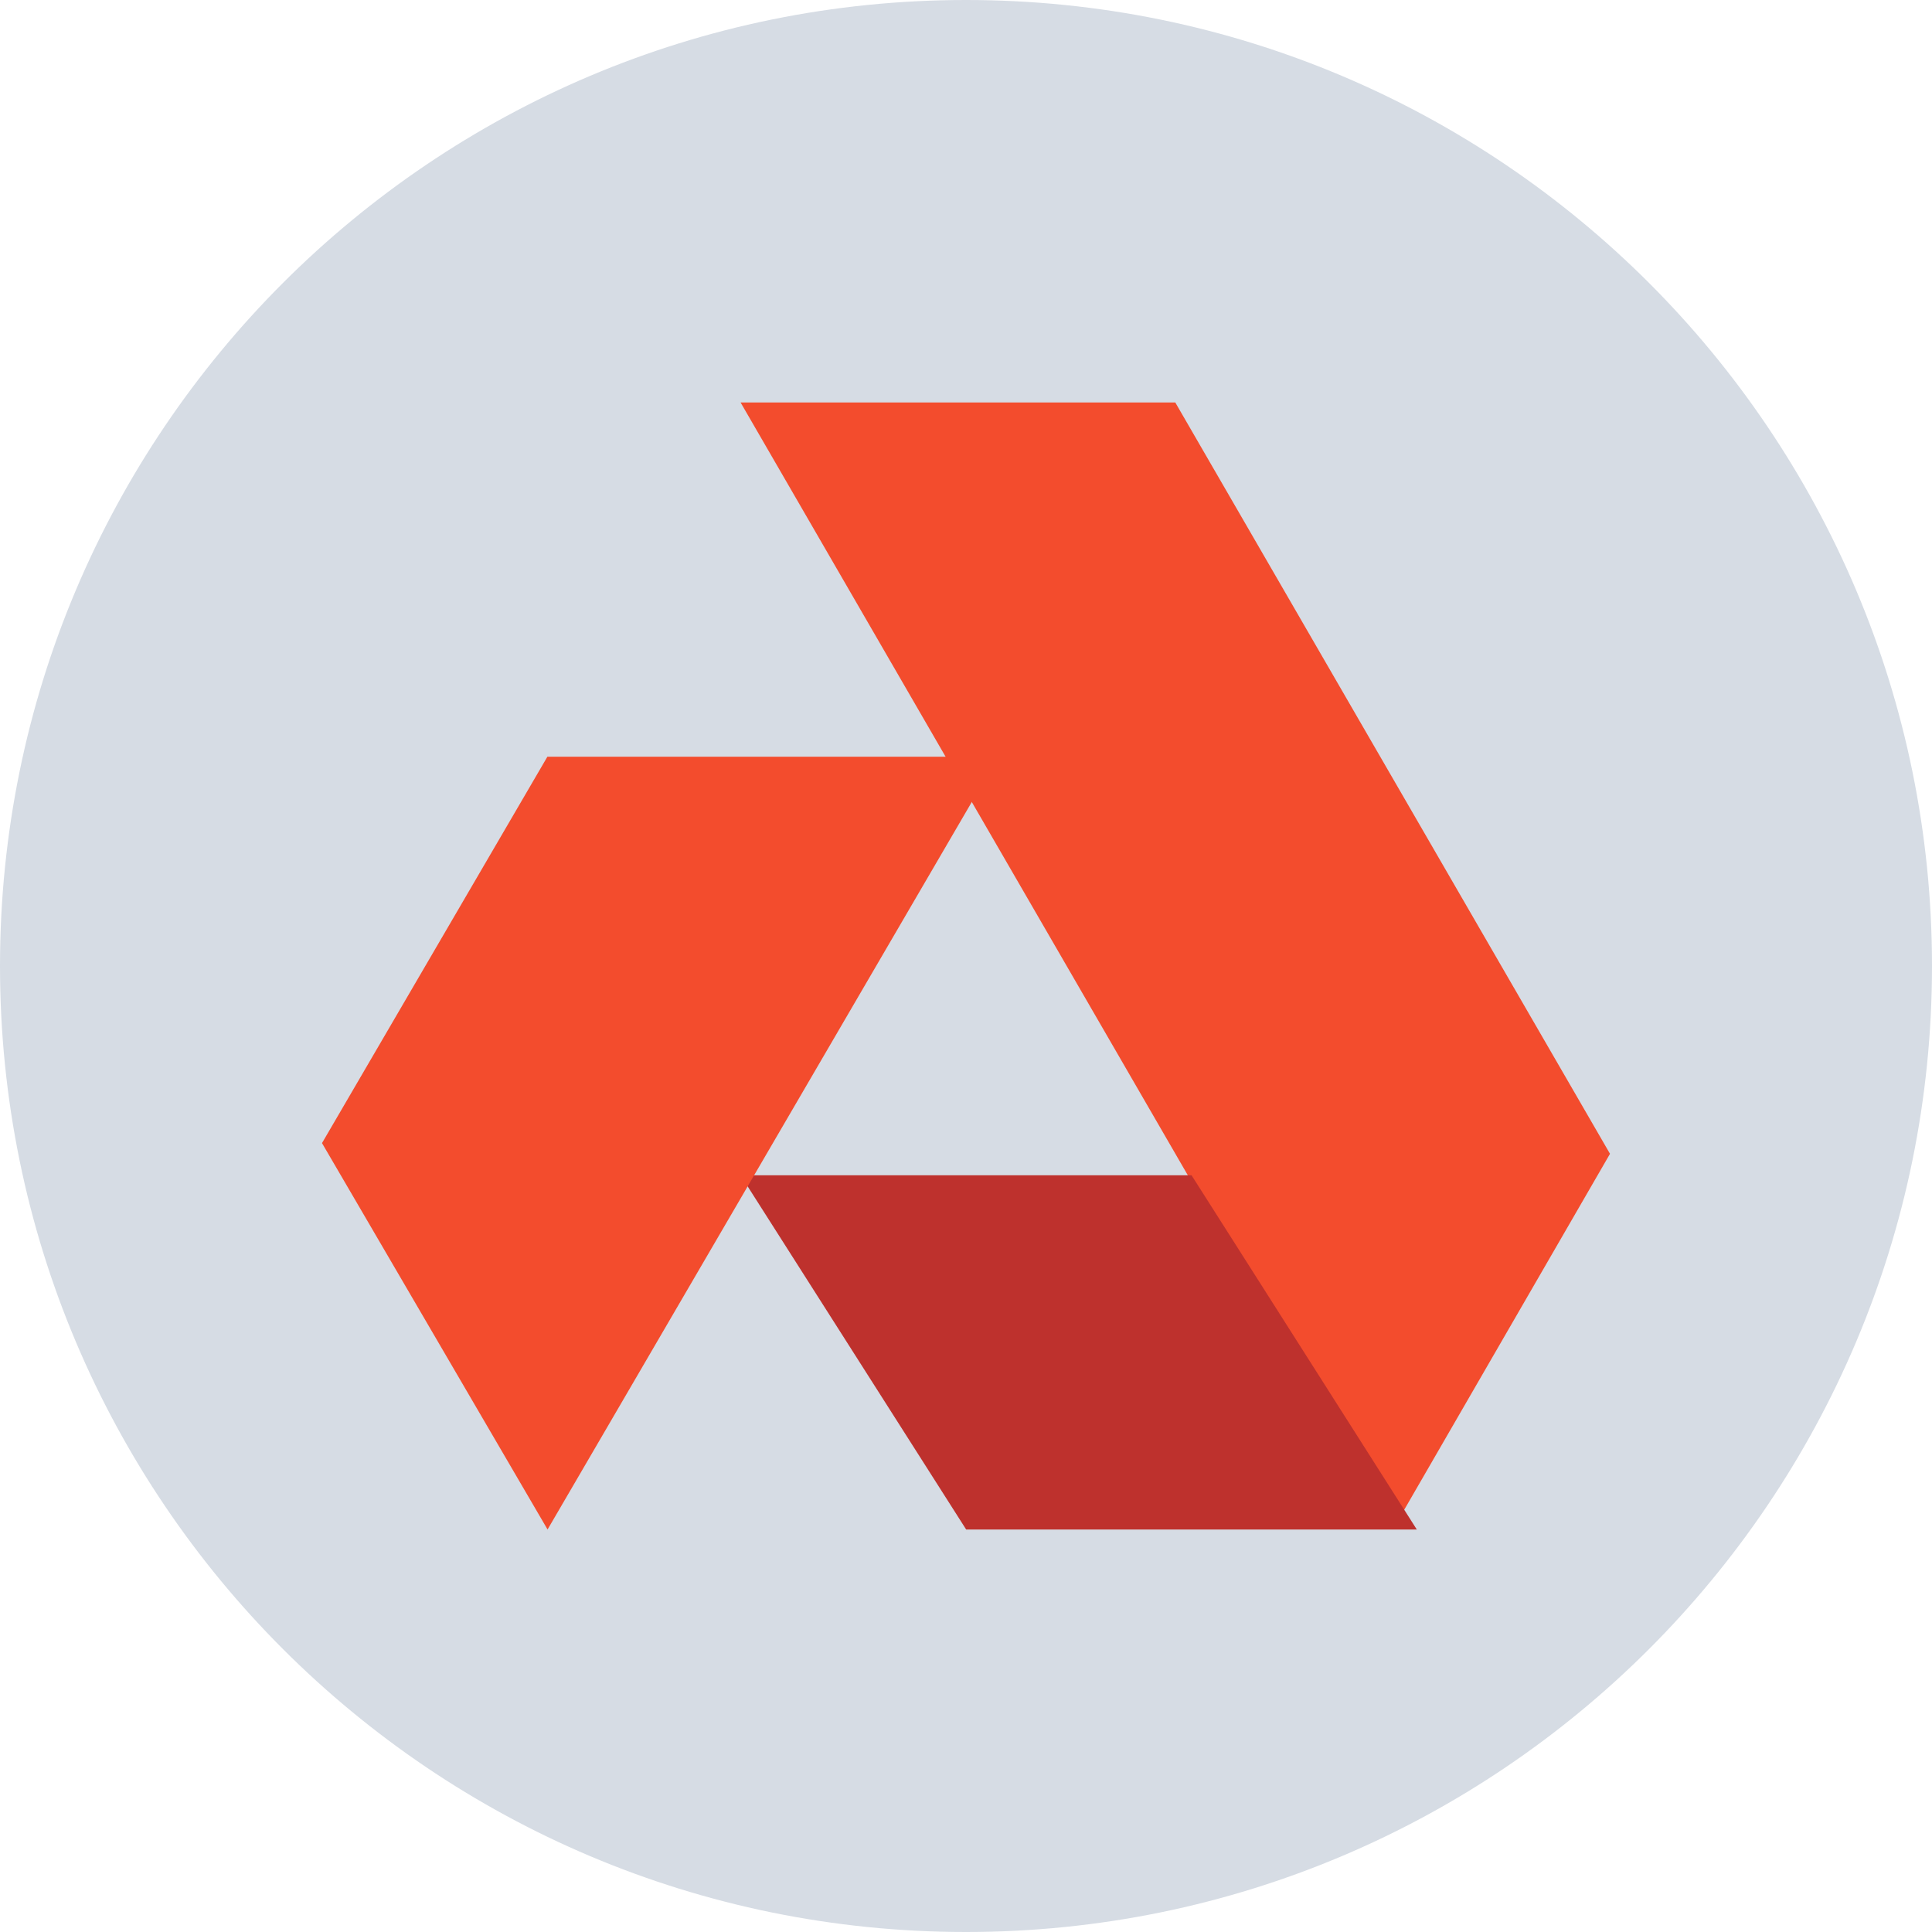
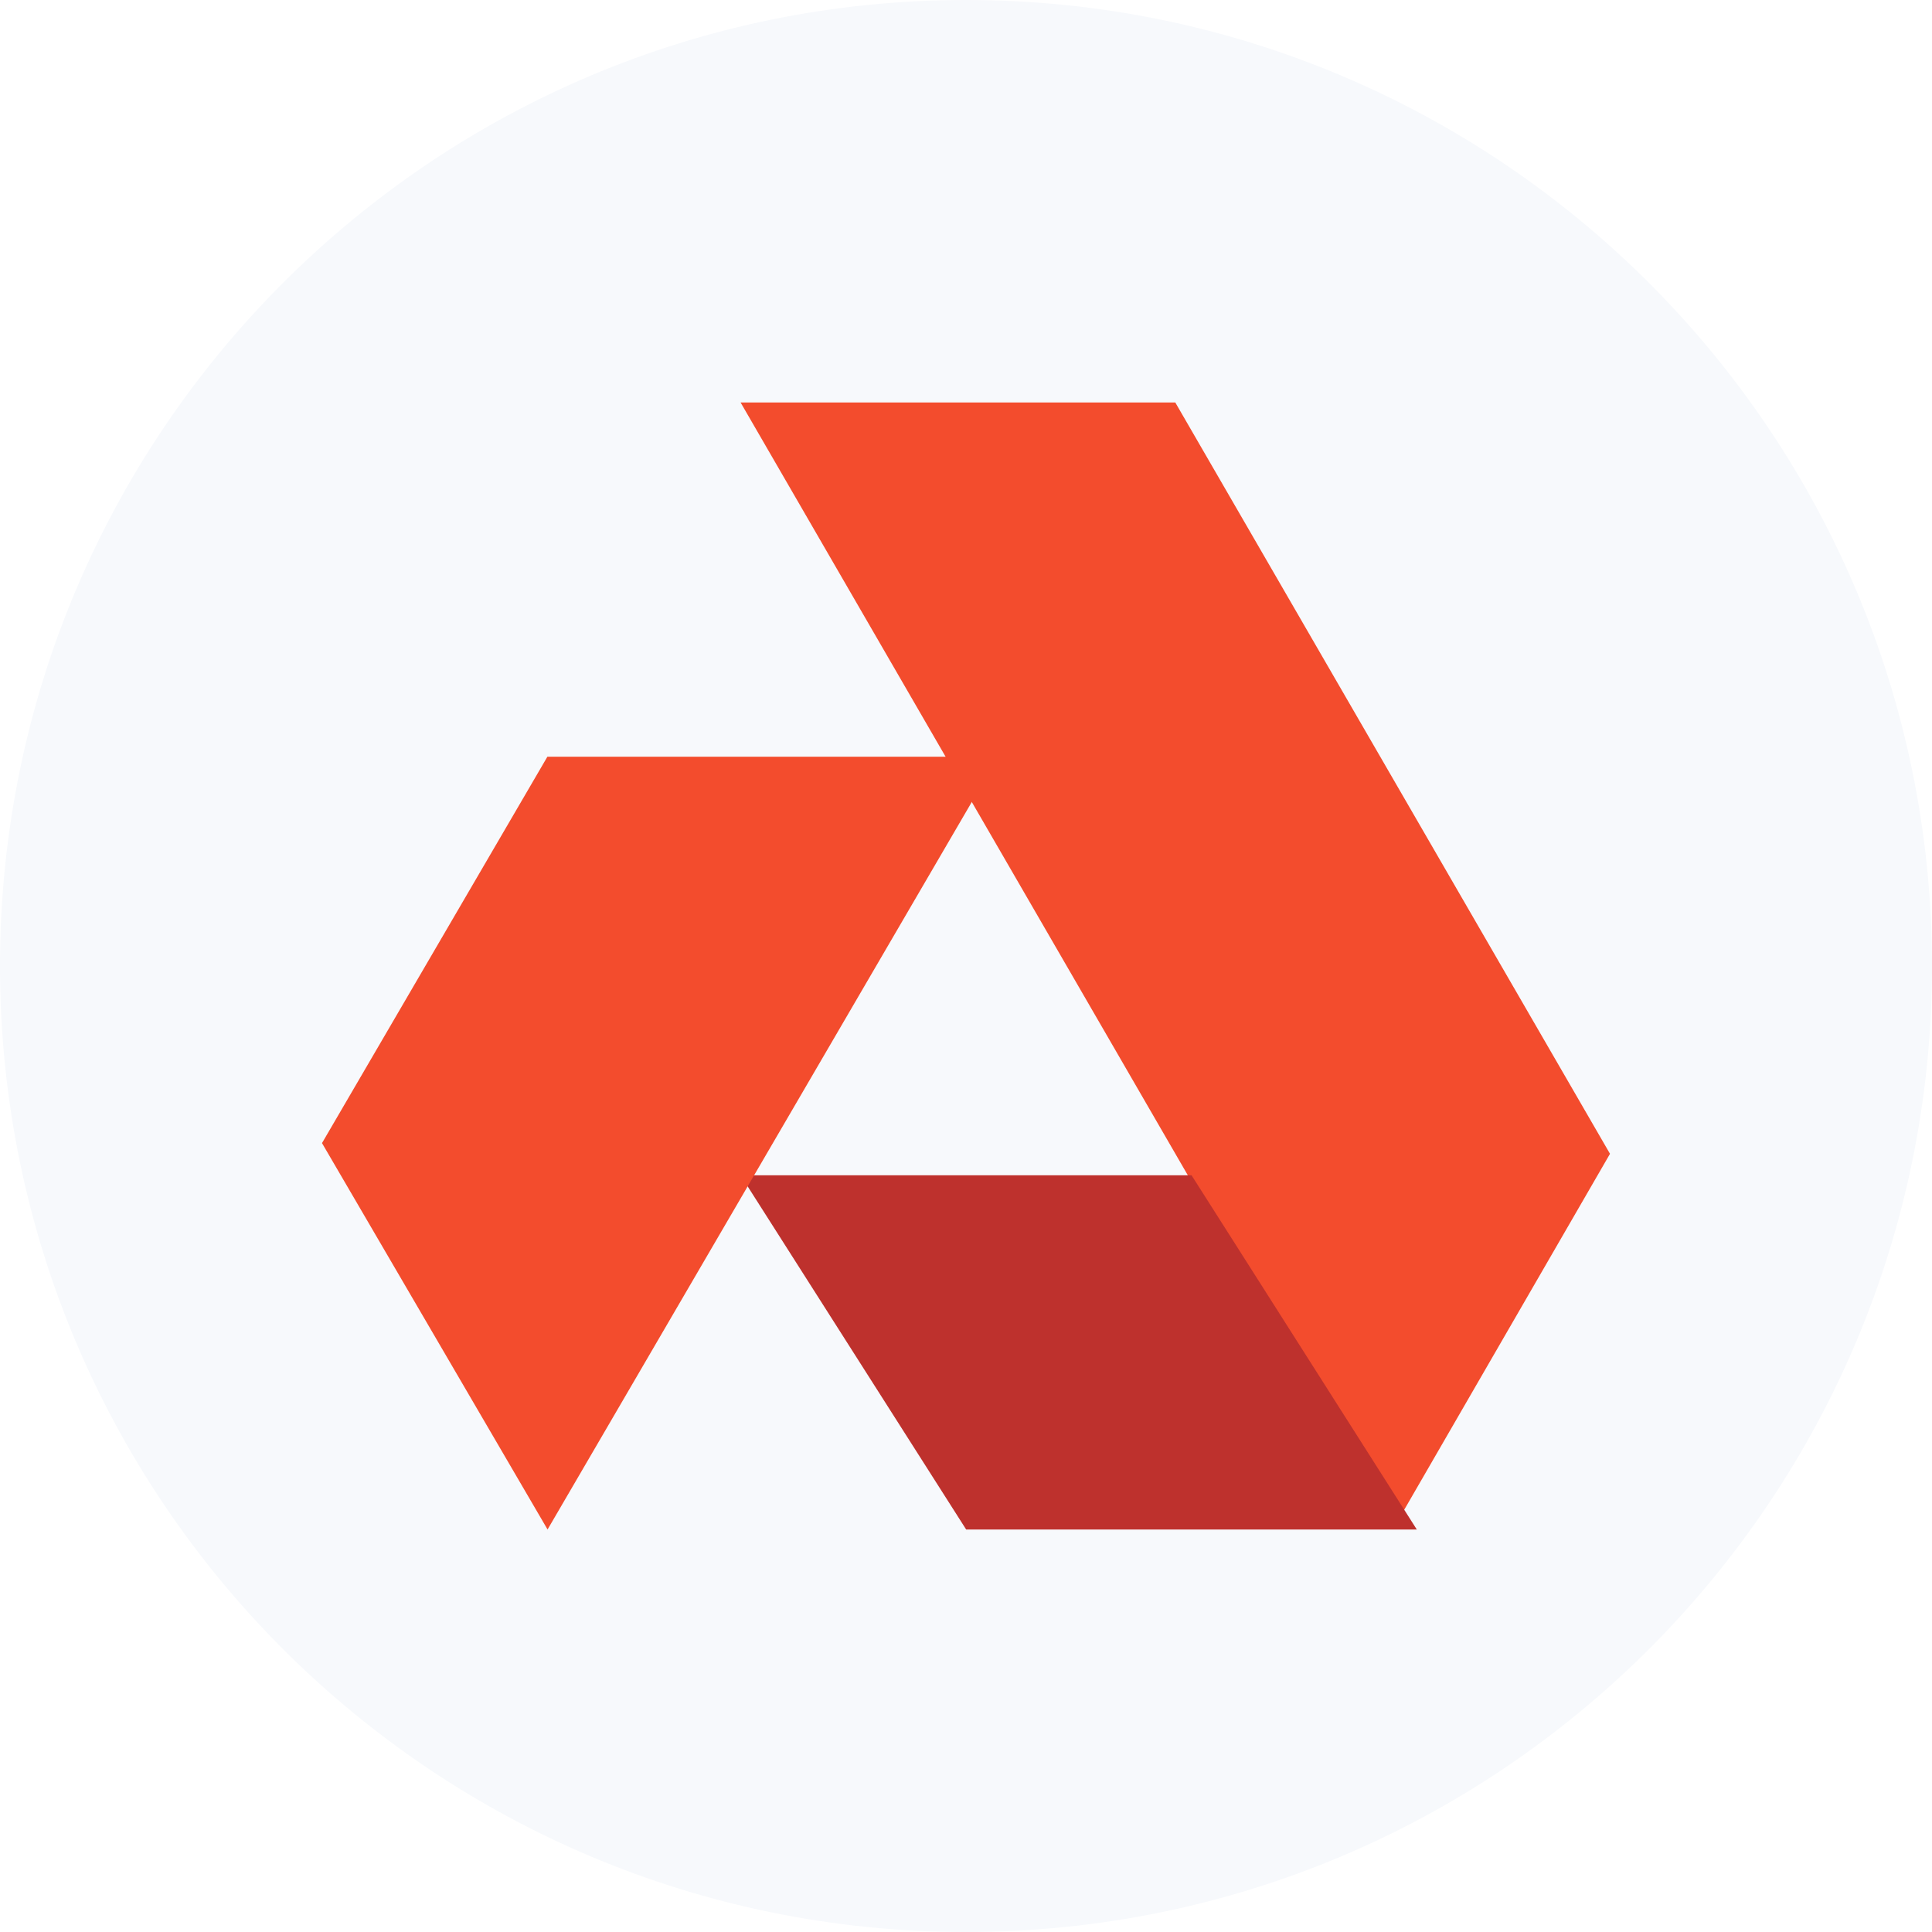
<svg xmlns="http://www.w3.org/2000/svg" width="24" height="24" viewBox="0 0 24 24" fill="none">
-   <path d="M24 12C24 18.627 18.627 24 12 24C5.373 24 0 18.627 0 12C0 5.373 5.373 0 12 0C18.627 0 24 5.373 24 12Z" fill="#D6DCE4" />
+   <path d="M24 12C24 18.627 18.627 24 12 24C5.373 24 0 18.627 0 12C0 5.373 5.373 0 12 0C18.627 0 24 5.373 24 12Z" fill="#F7F9FC" />
  <path d="M9.2 5L17.302 19L20 14.333L14.6 5H9.2Z" fill="#F34C2D" />
  <path d="M9.2 14.6L12.002 19H17.6L14.802 14.6H9.2Z" fill="#BE312D" />
  <path d="M6.8 9.4L4 14.2L6.802 19L12.4 9.4H6.8Z" fill="#F34C2D" />
</svg>
